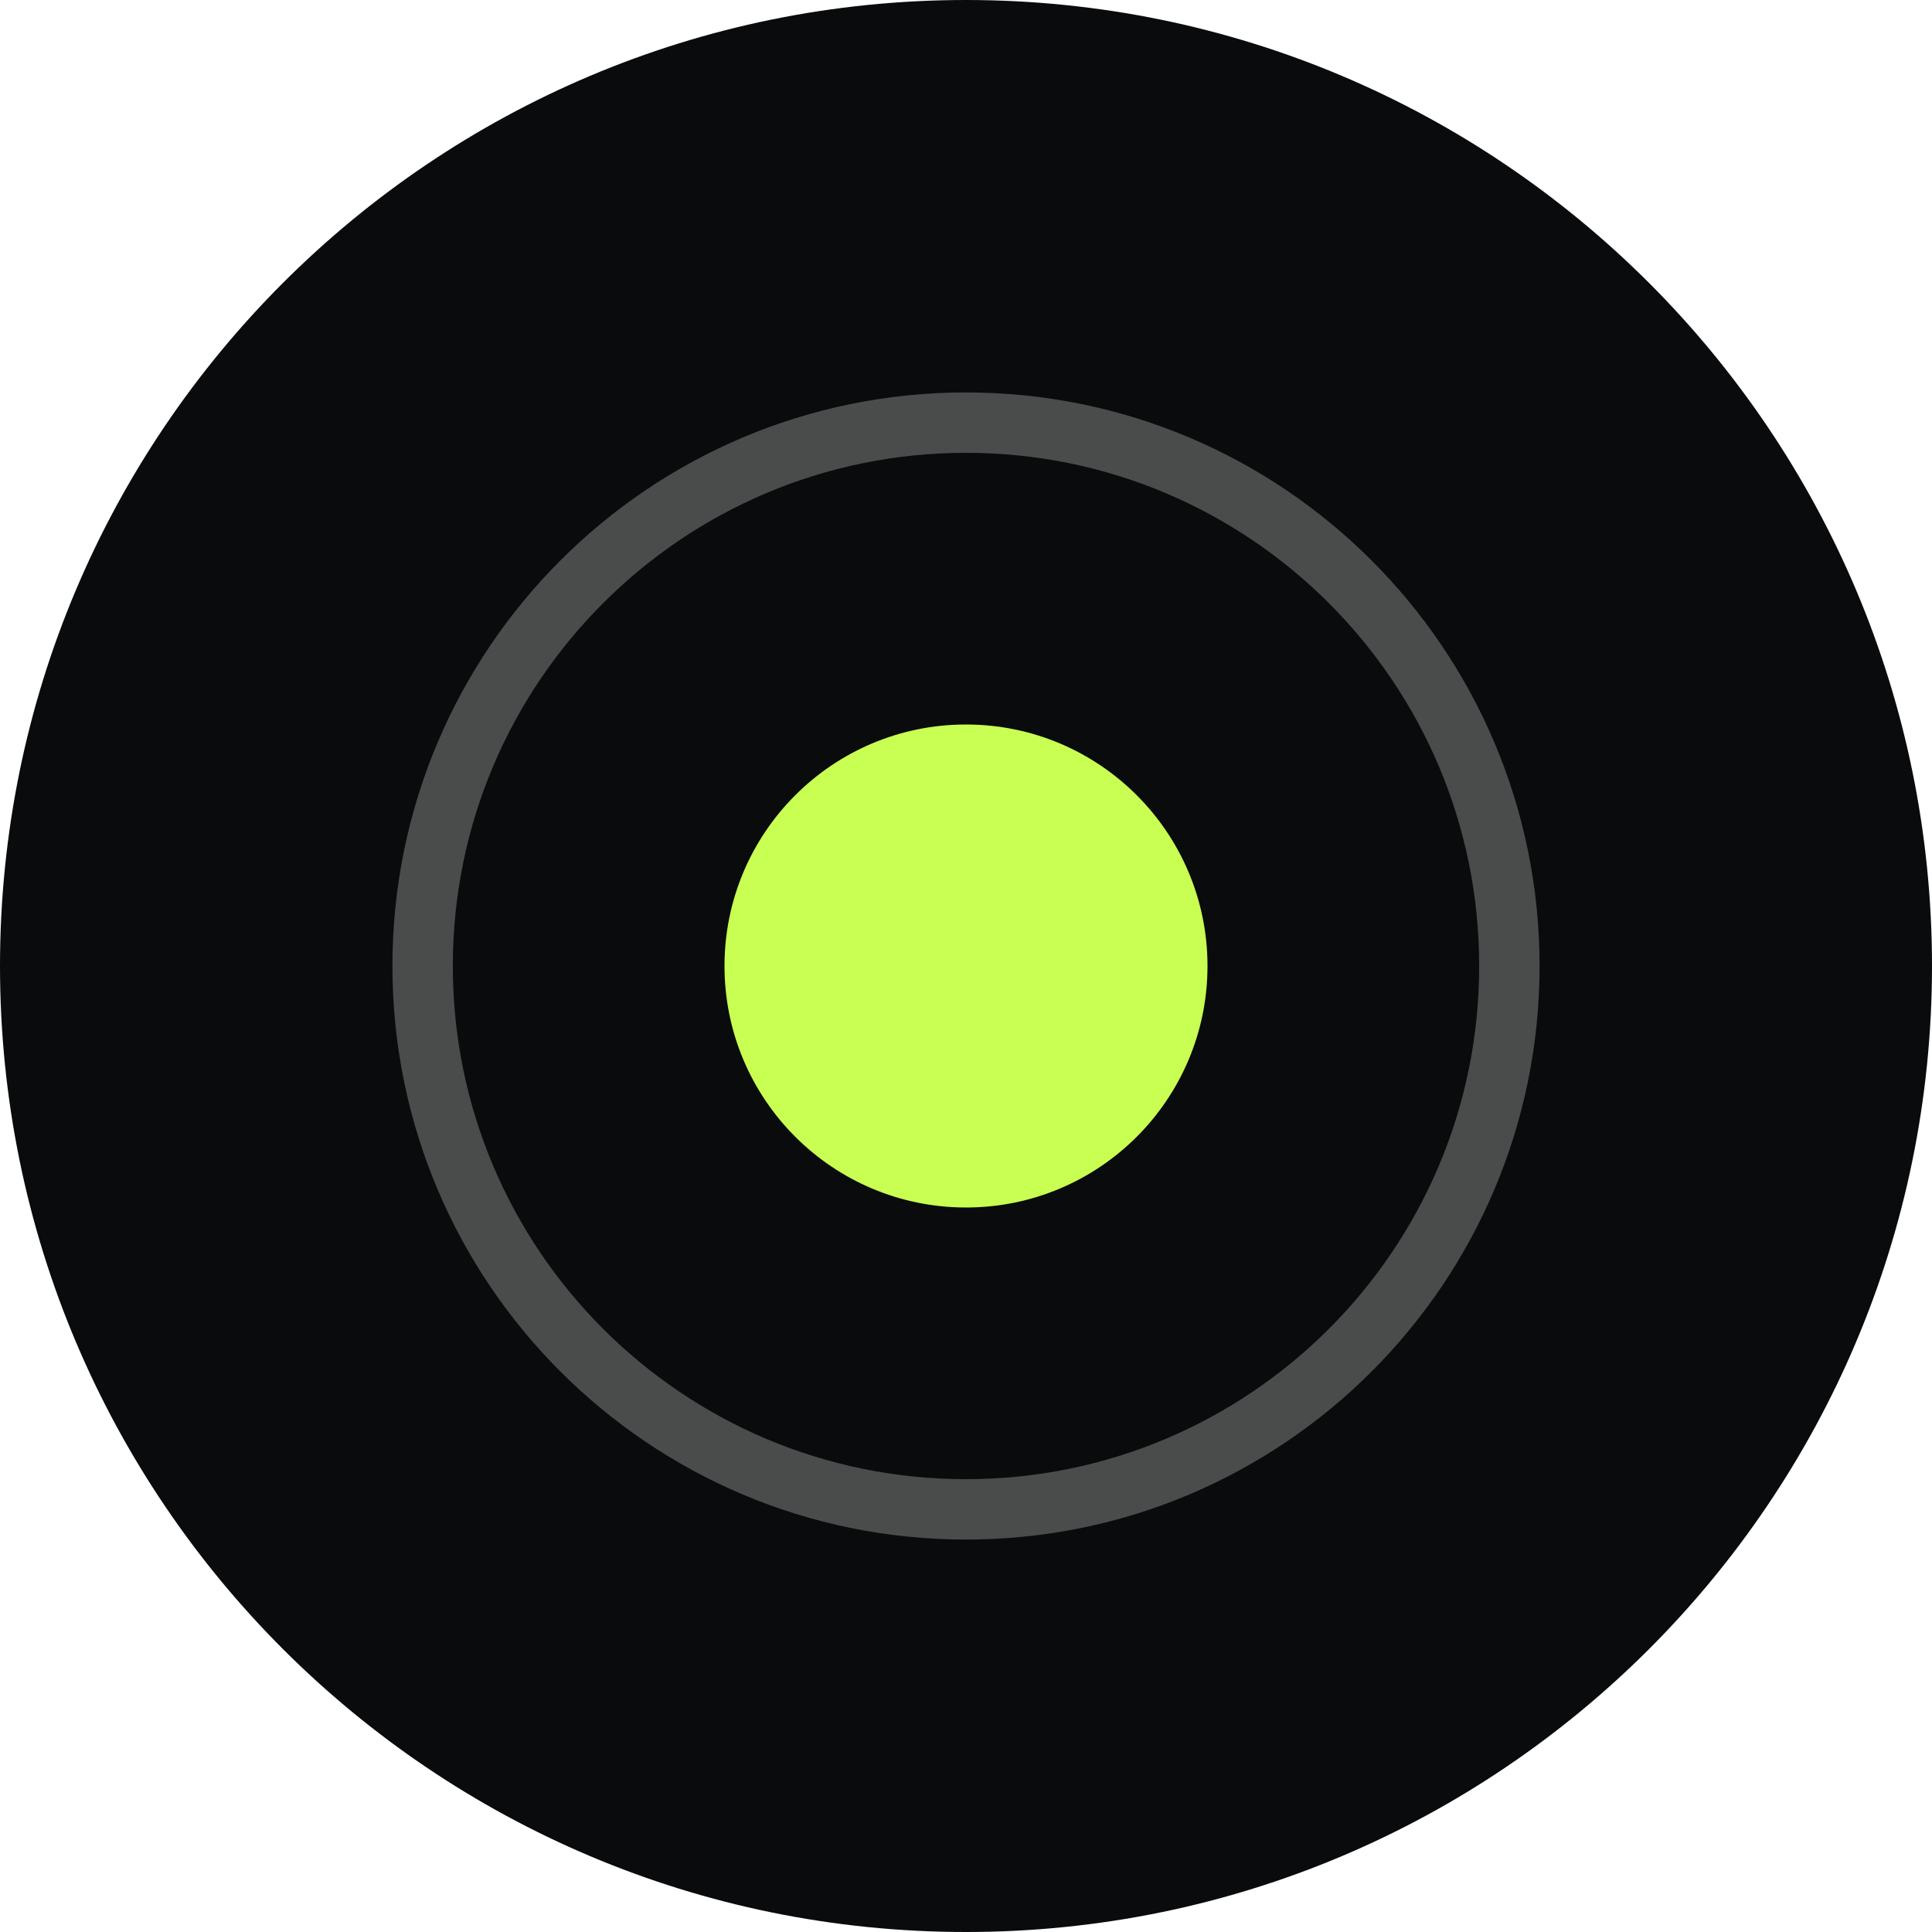
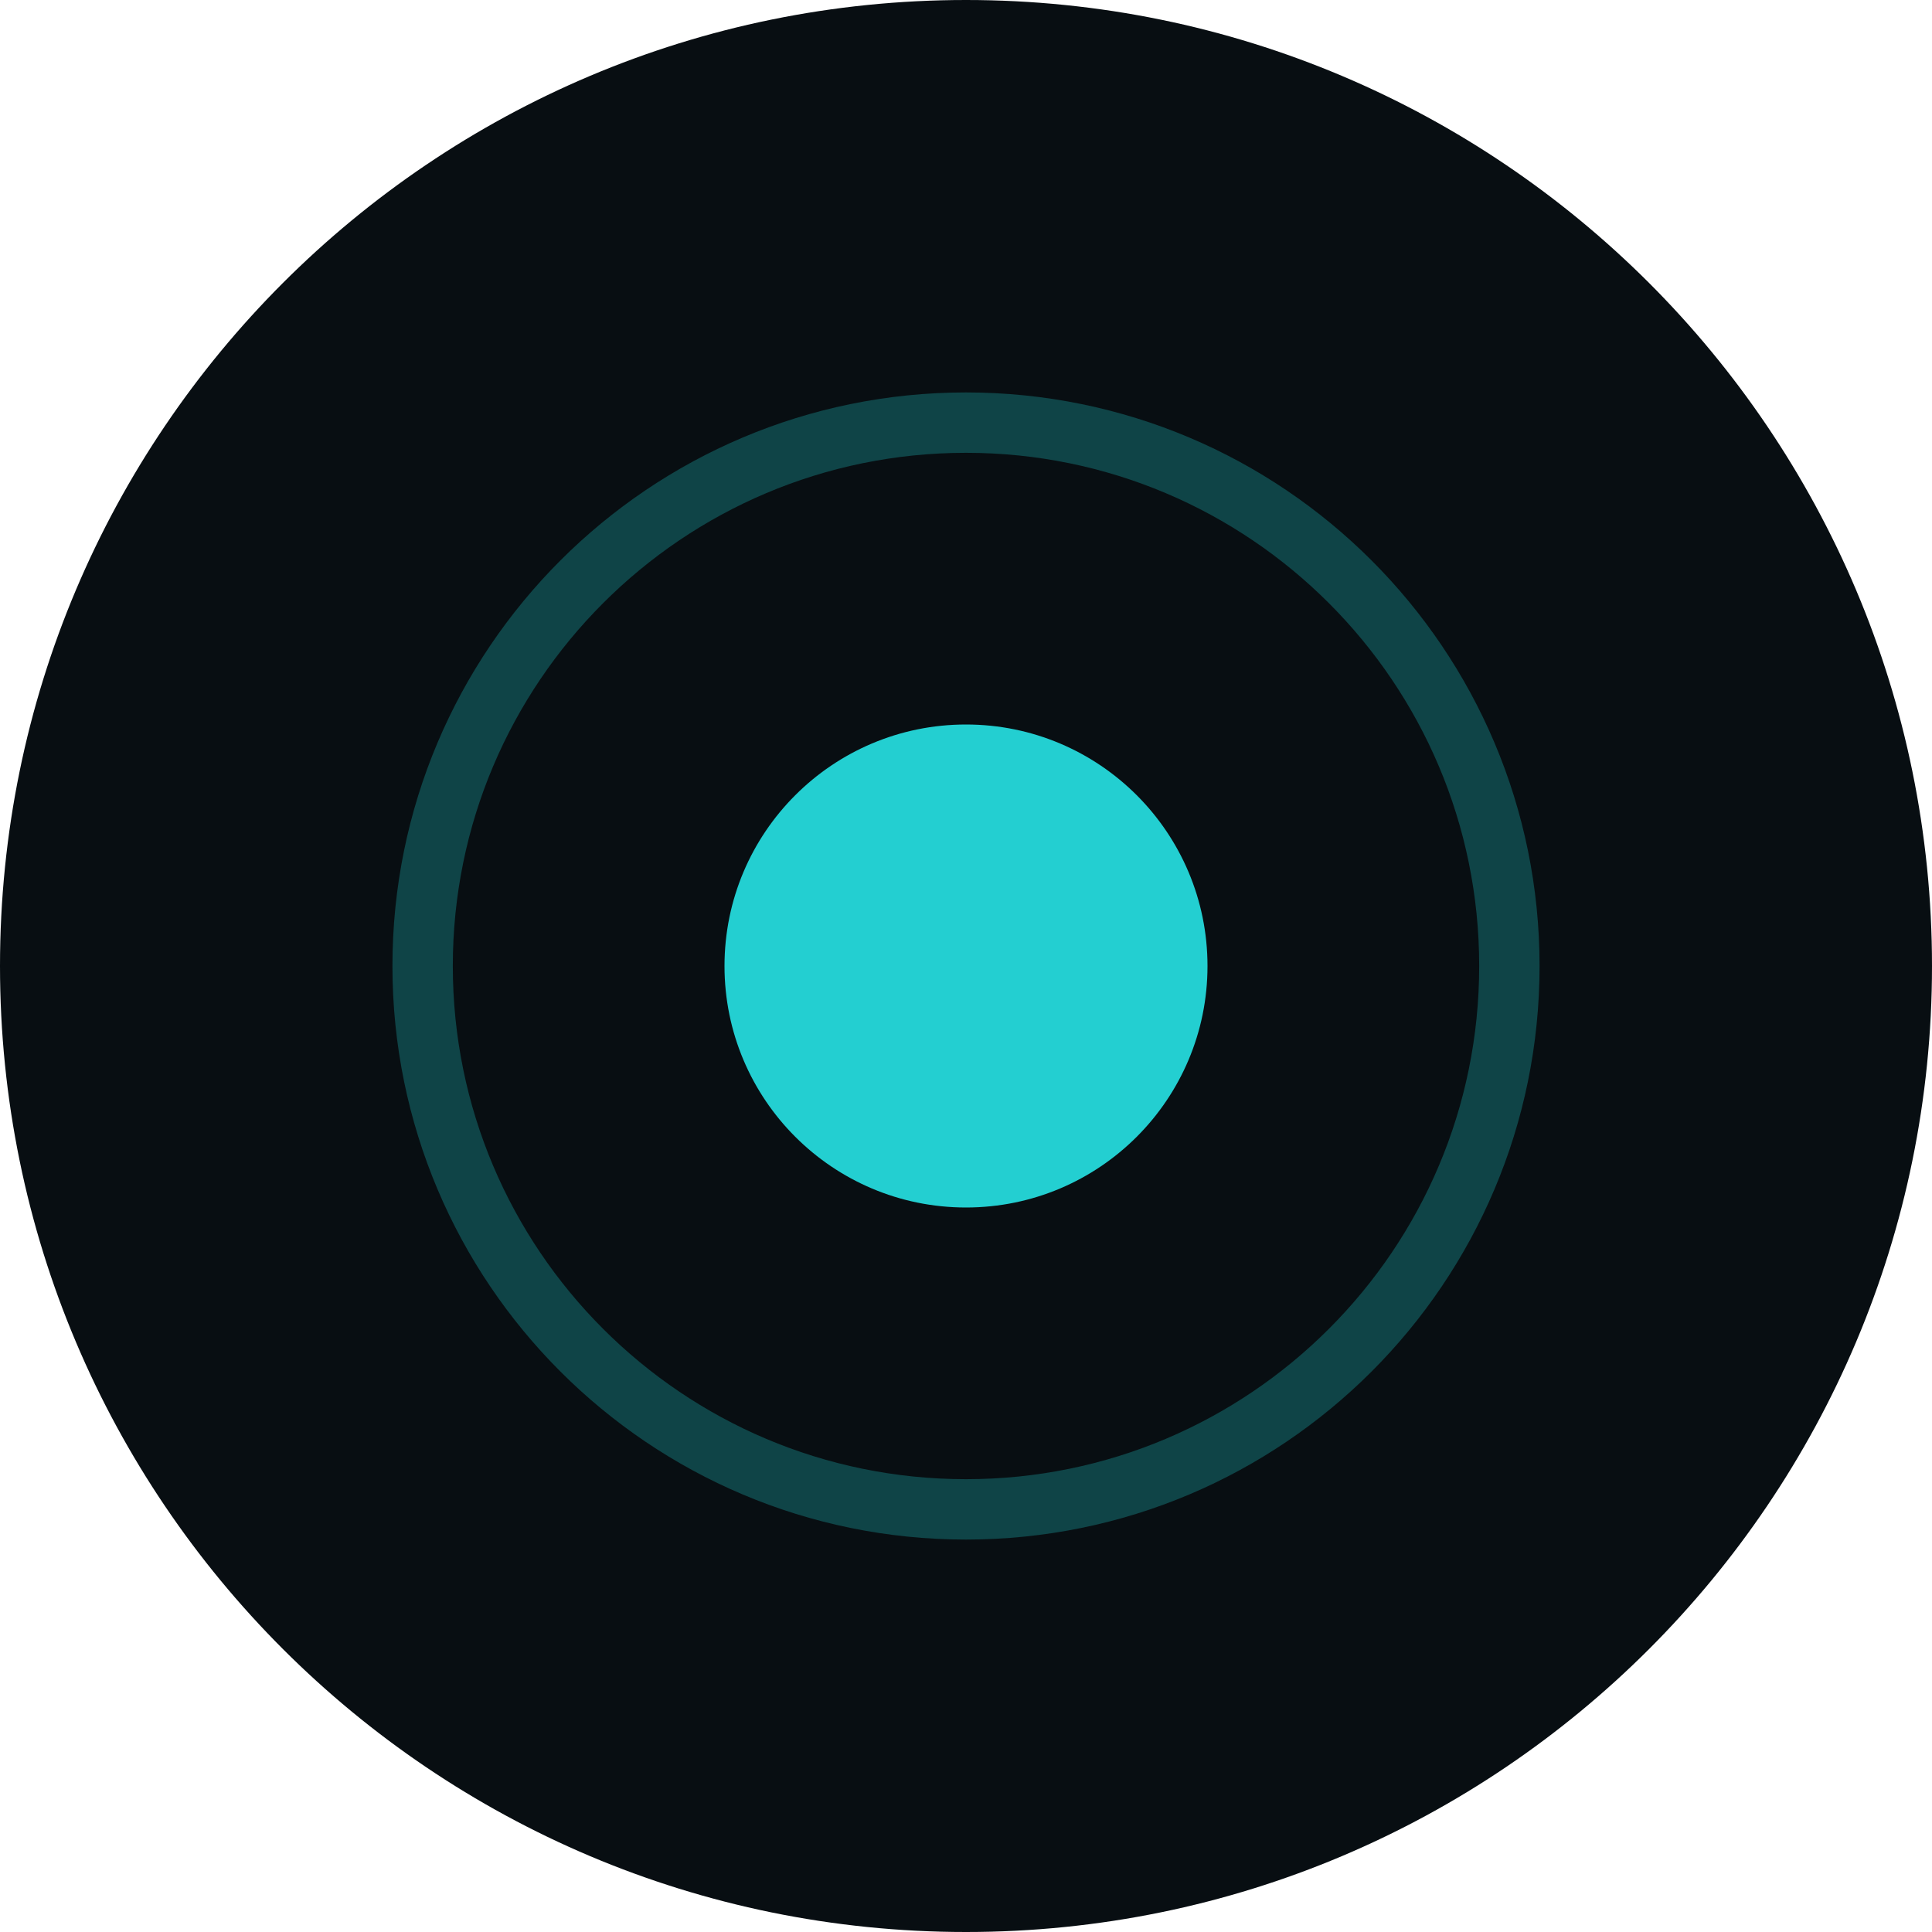
<svg xmlns="http://www.w3.org/2000/svg" viewBox="0 0 32 32">
-   <rect width="32" height="32" rx="16" fill="#090b0d" />
-   <circle cx="16" cy="16" r="9" fill="none" stroke="#f2f4ef" stroke-opacity=".28" />
-   <circle cx="16" cy="16" r="4" fill="#c8ff52" />
+   <rect width="32" height="32" rx="16" fill="#080e12" />
+   <circle cx="16" cy="16" r="9" fill="none" stroke="#23cfd1" stroke-opacity=".28" />
+   <circle cx="16" cy="16" r="4" fill="#23cfd1" />
</svg>
